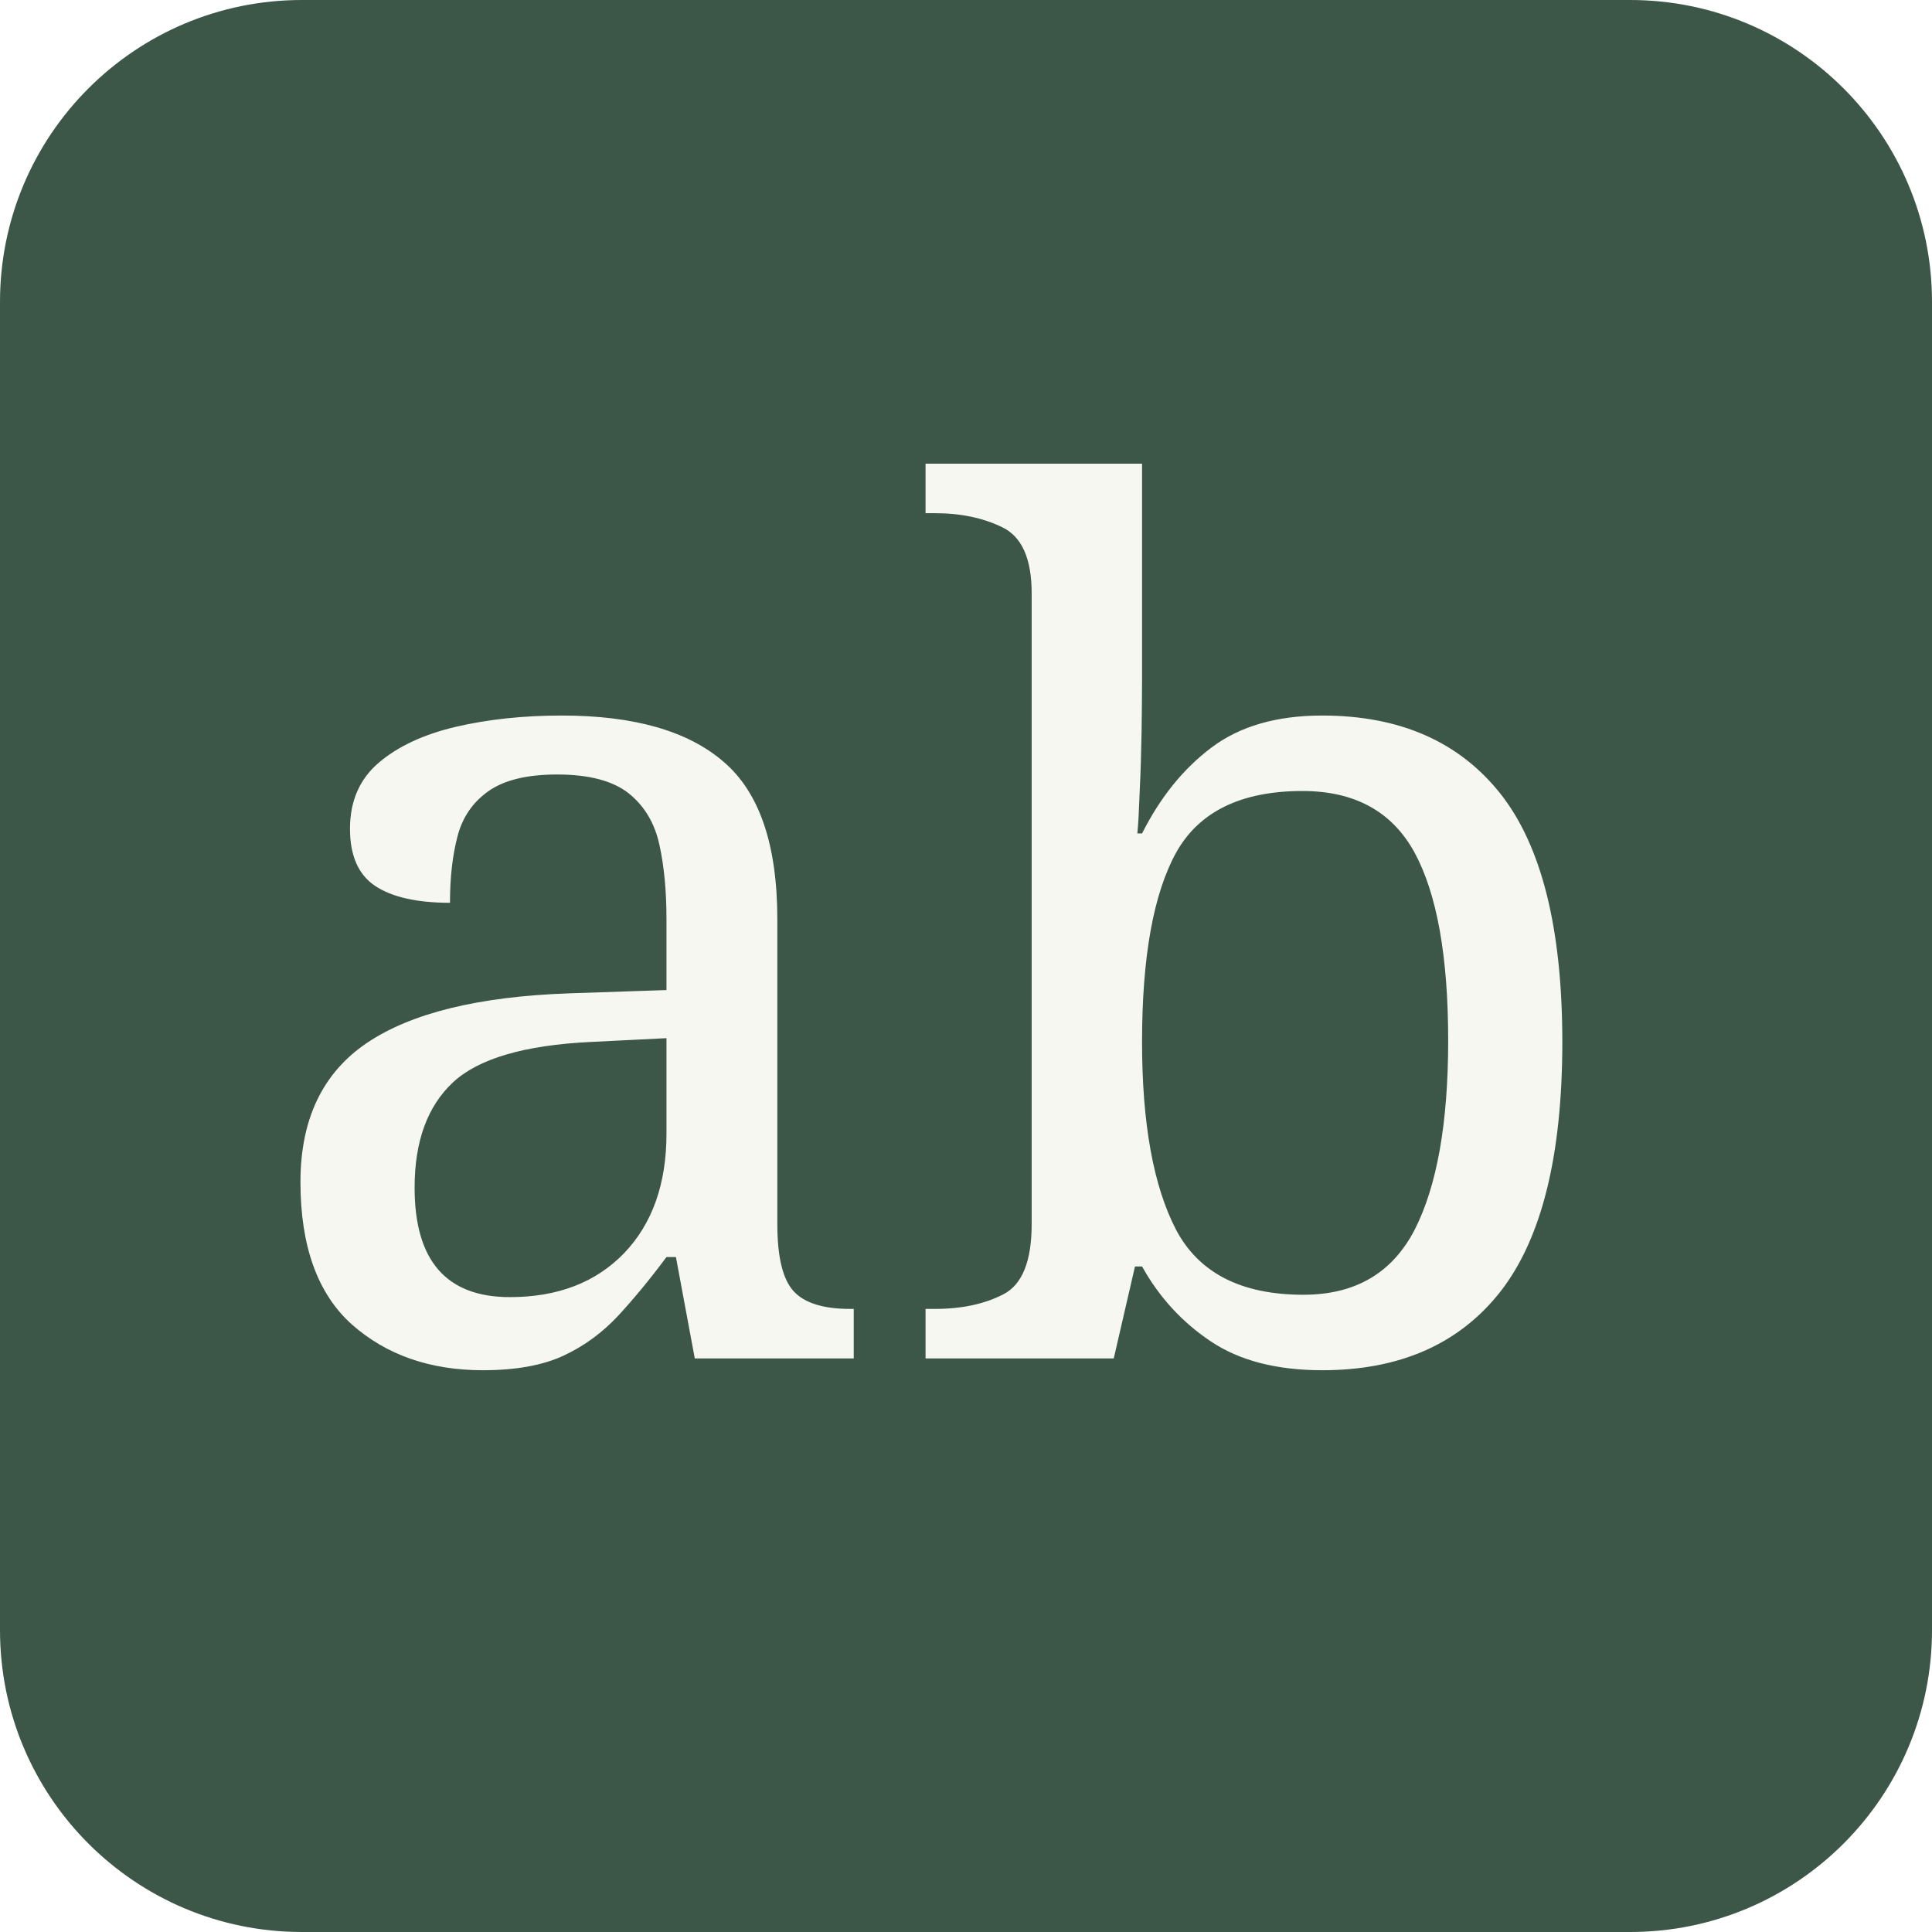
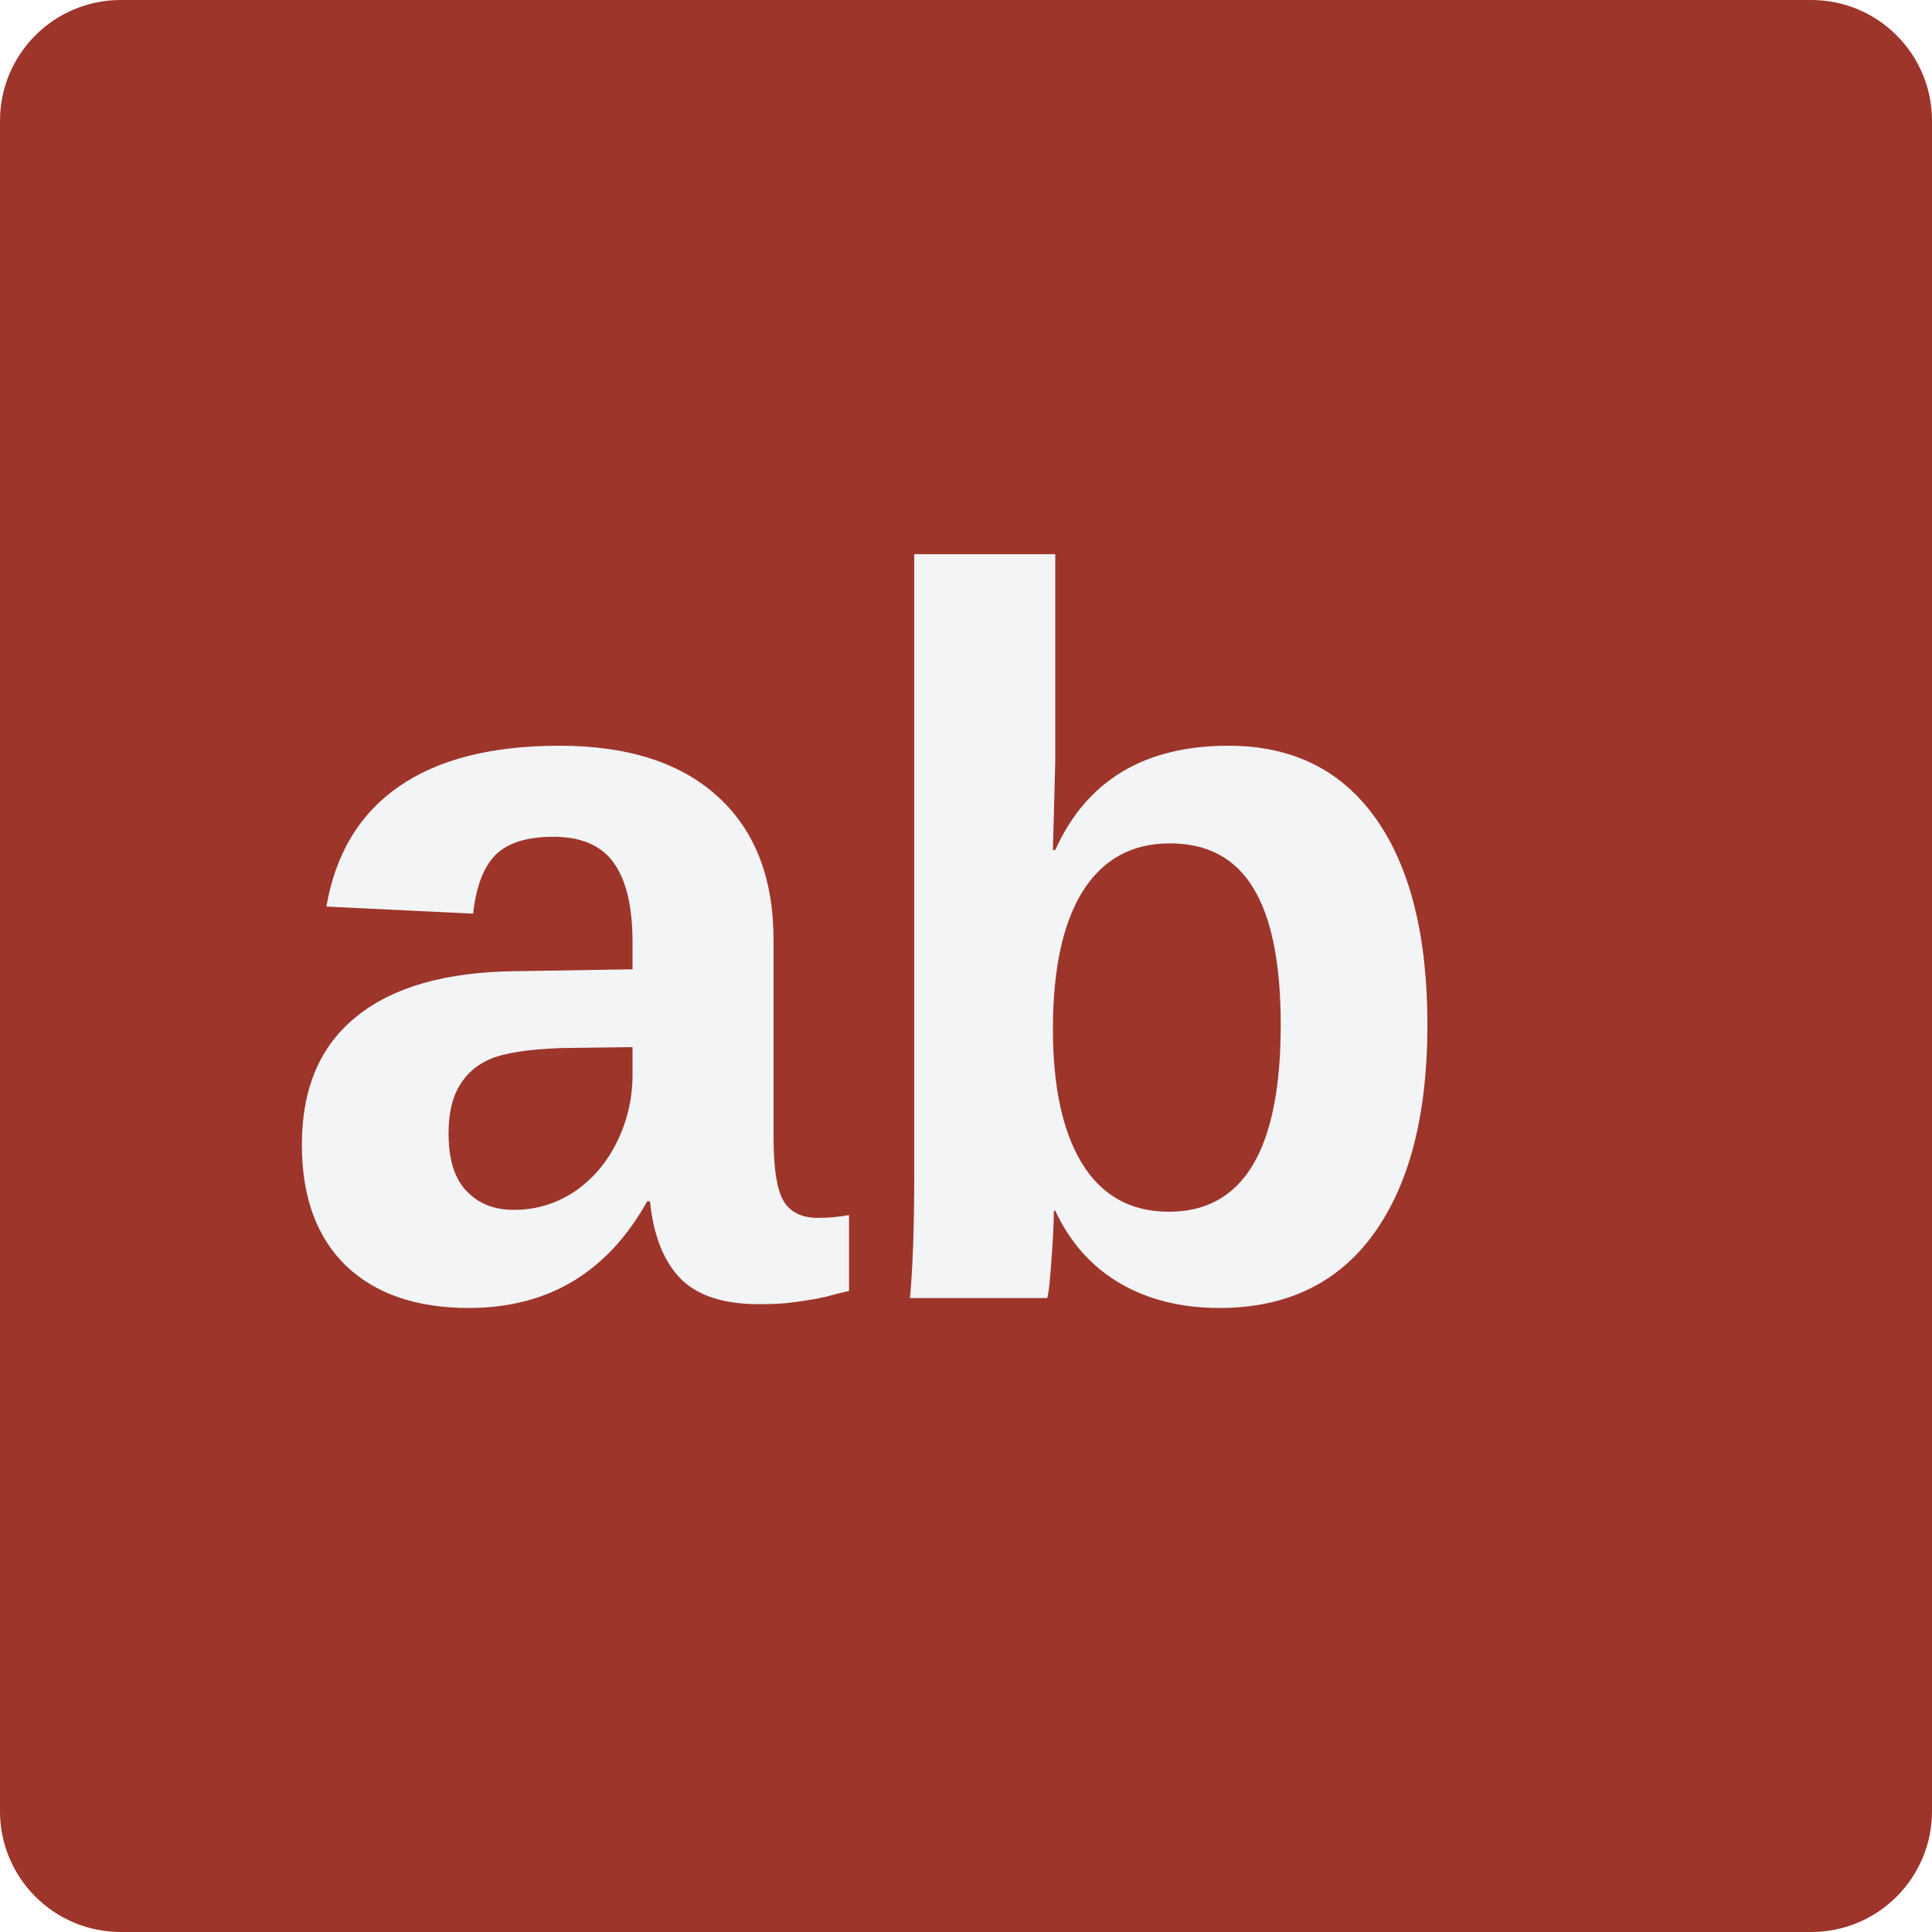
<svg xmlns="http://www.w3.org/2000/svg" viewBox="0 0 64 64">
-   <rect width="64" height="64" rx="10" fill="#3c5747" />
-   <text x="8" y="45" font-family="Georgia,serif" font-size="39" fill="#f7f7f2">ab</text>
+   <rect width="64" height="64" rx="4" fill="#9d352b" />
+   <text x="9" y="43" font-family="Arial,sans-serif" font-weight="700" font-size="34" fill="#f2f4f5">ab</text>
</svg>
